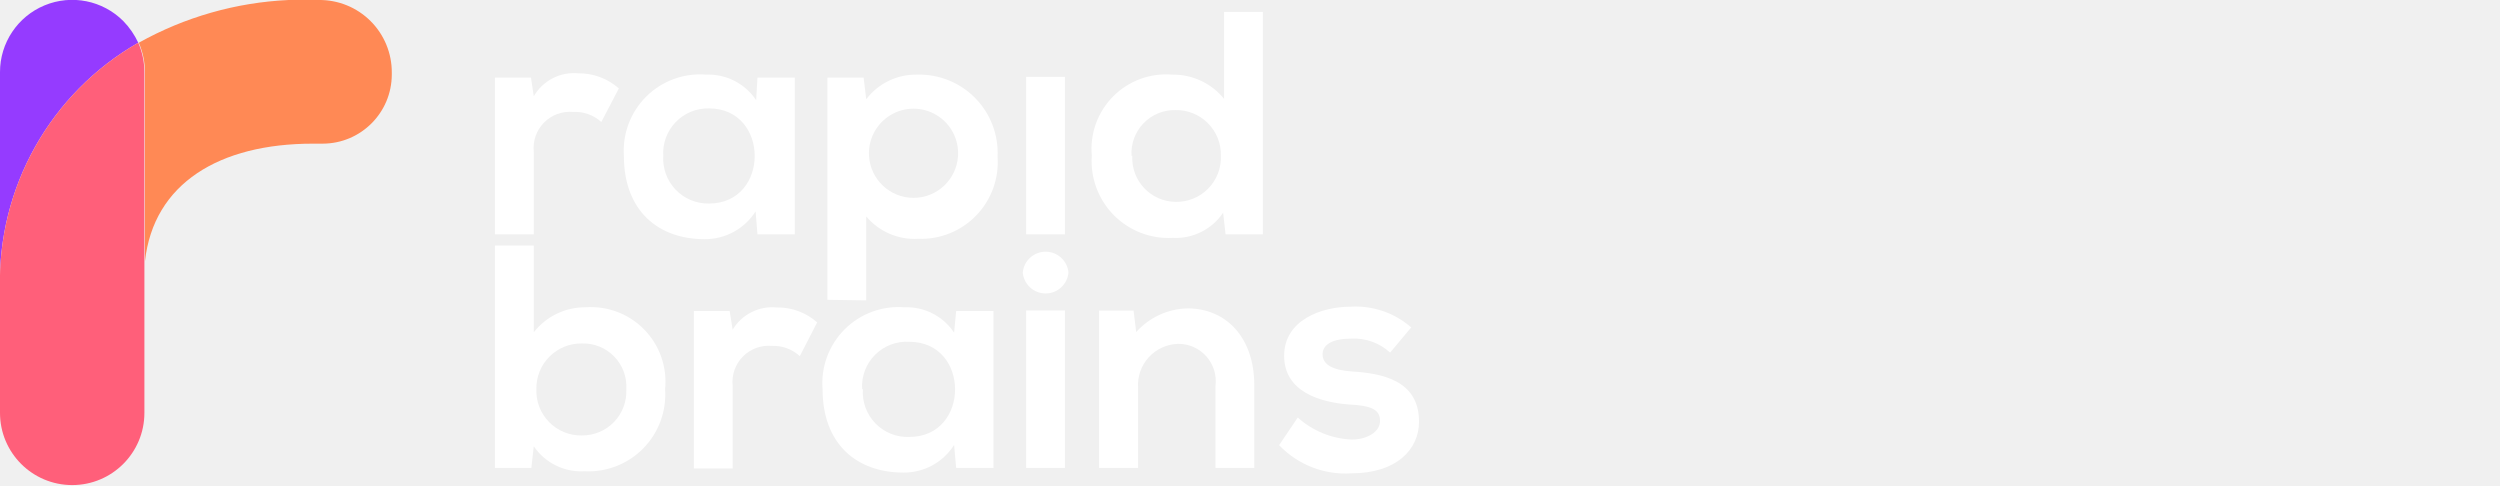
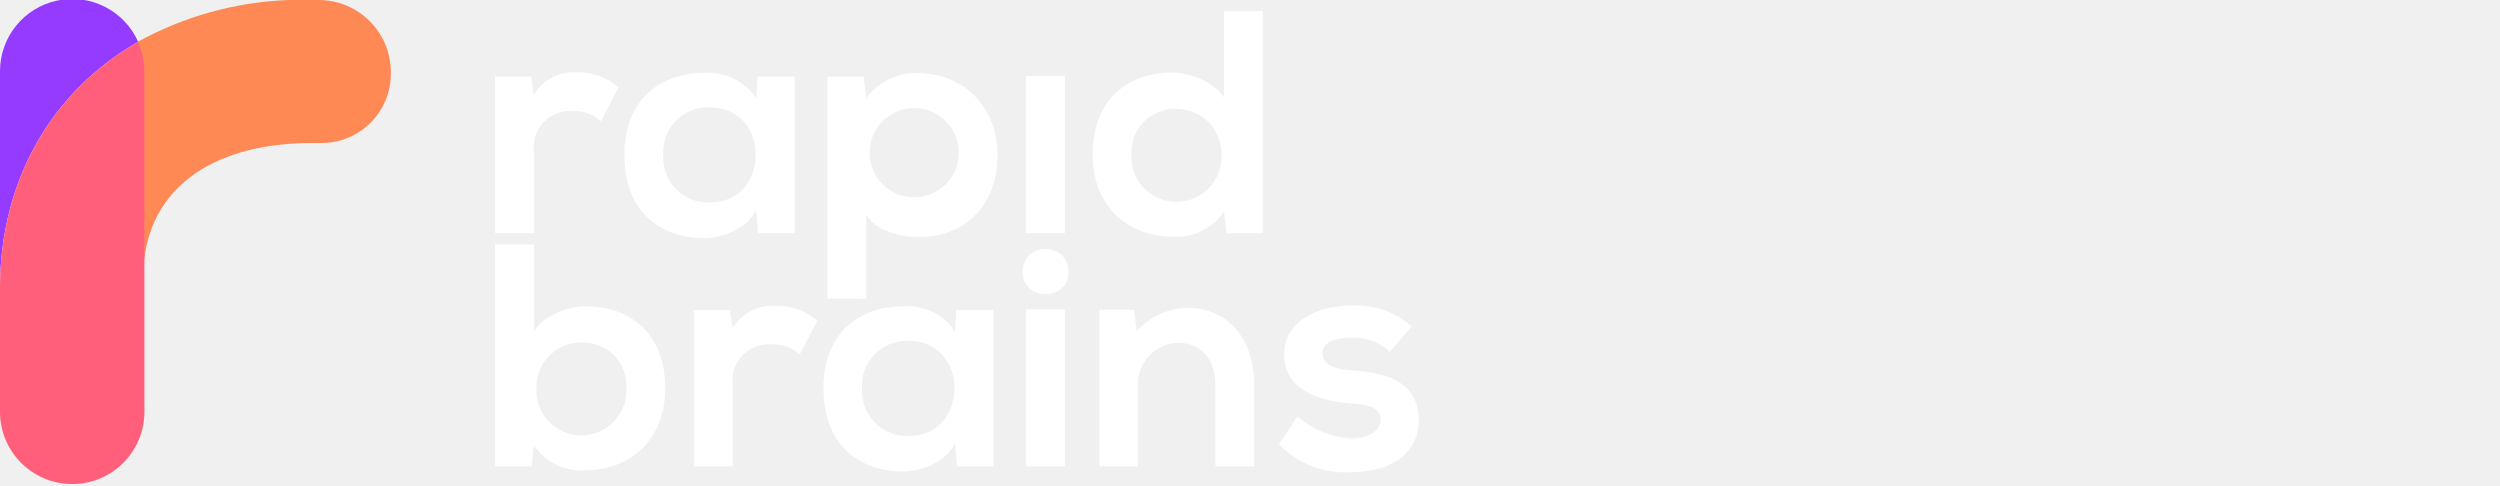
- <svg xmlns="http://www.w3.org/2000/svg" id="Layer_1" data-name="Layer 1" viewBox="0 0 134 26">
+ <svg xmlns="http://www.w3.org/2000/svg" id="Layer_1_copy" data-name="Layer 1 copy" viewBox="0 0 268 52">
  <defs>
    <style>.cls-1{fill:#ff8955;}.cls-2{fill:#953bff;}.cls-3{fill:#ff5f7a;}.cls-4{fill:#fff;}</style>
  </defs>
-   <path class="cls-1" d="M21,3.9V4a3.71,3.71,0,0,1-3.7,3.7h-.53c-5,0-8.54,2.12-9,6.31V3.87a4,4,0,0,0-.33-1.58A18.18,18.18,0,0,1,15.47,0h1.61A3.87,3.87,0,0,1,21,3.9Z" />
-   <path class="cls-2" d="M7.41,2.29A14.76,14.76,0,0,0,0,15.5V3.87A3.87,3.87,0,0,1,6.61,1.13,4.22,4.22,0,0,1,7.41,2.29Z" />
-   <path class="cls-3" d="M7.74,3.87V22.13a3.87,3.87,0,0,1-7.74,0V15.5A14.76,14.76,0,0,1,7.41,2.29,4,4,0,0,1,7.74,3.87Z" />
-   <path class="cls-4" d="M57.27,14.61a1.23,1.23,0,0,1-2.45,0A1.23,1.23,0,0,1,57.27,14.61Z" />
-   <path class="cls-4" d="M28.46,4.16l.15,1A2.49,2.49,0,0,1,31,3.93a3.21,3.21,0,0,1,2.17.81l-.94,1.8A2.08,2.08,0,0,0,30.71,6a1.94,1.94,0,0,0-2.1,2.13v4.43H26.53V4.16Z" />
-   <path class="cls-4" d="M40.6,4.16h2v8.4h-2l-.1-1.23a3.21,3.21,0,0,1-2.73,1.49c-2.49,0-4.33-1.52-4.33-4.47A4.09,4.09,0,0,1,37.85,4a3.08,3.08,0,0,1,2.68,1.37ZM35.55,8.35A2.41,2.41,0,0,0,38,10.91c3.27,0,3.27-5.1,0-5.1A2.4,2.4,0,0,0,35.55,8.35Z" />
-   <path class="cls-4" d="M44.35,16.07V4.16h1.94l.14,1.16A3.34,3.34,0,0,1,49.16,4a4.2,4.2,0,0,1,4.31,4.4,4.11,4.11,0,0,1-4.25,4.4,3.38,3.38,0,0,1-2.79-1.2v4.5Zm7-7.7a2.39,2.39,0,1,0-4.77,0,2.39,2.39,0,0,0,4.77,0Z" />
-   <path class="cls-4" d="M55,4.12v8.44h2.08V4.12Z" />
-   <path class="cls-4" d="M67.69.64V12.56h-2l-.13-1.16a3.06,3.06,0,0,1-2.71,1.35,4.12,4.12,0,0,1-4.33-4.4A4,4,0,0,1,62.84,4,3.5,3.5,0,0,1,65.61,5.3V.64Zm-7,7.71A2.35,2.35,0,0,0,63,10.82a2.38,2.38,0,0,0,2.44-2.47A2.39,2.39,0,0,0,63,5.9,2.31,2.31,0,0,0,60.65,8.35Z" />
-   <path class="cls-4" d="M28.61,13.16v4.65a3.49,3.49,0,0,1,2.77-1.34,4,4,0,0,1,4.27,4.39,4.12,4.12,0,0,1-4.33,4.4,3.07,3.07,0,0,1-2.71-1.34l-.13,1.16H26.53V13.16Zm.14,7.7a2.39,2.39,0,0,0,2.44,2.48,2.36,2.36,0,0,0,2.38-2.48,2.31,2.31,0,0,0-2.38-2.45A2.4,2.4,0,0,0,28.75,20.86Z" />
-   <path class="cls-4" d="M39.11,16.67l.16,1a2.48,2.48,0,0,1,2.37-1.19,3.17,3.17,0,0,1,2.16.8l-.93,1.81a2.08,2.08,0,0,0-1.5-.55,1.94,1.94,0,0,0-2.1,2.13v4.44H37.19V16.67Z" />
-   <path class="cls-4" d="M51.25,16.67h2v8.41h-2l-.11-1.23a3.18,3.18,0,0,1-2.72,1.48c-2.49,0-4.33-1.52-4.33-4.47a4.08,4.08,0,0,1,4.38-4.39,3.06,3.06,0,0,1,2.67,1.36Zm-5,4.19a2.4,2.4,0,0,0,2.49,2.56c3.27,0,3.27-5.1,0-5.1A2.39,2.39,0,0,0,46.21,20.86Z" />
-   <path class="cls-4" d="M55,16.64v8.44h2.08V16.64Z" />
-   <path class="cls-4" d="M65.15,25.08v-4.4a2,2,0,0,0-2-2.25A2.21,2.21,0,0,0,61,20.78v4.3H58.91V16.65h1.85l.14,1.15a3.79,3.79,0,0,1,2.76-1.27c2,0,3.57,1.49,3.57,4.13v4.42Z" />
-   <path class="cls-4" d="M74.51,18.9a2.85,2.85,0,0,0-2.08-.75c-1,0-1.54.31-1.54.84s.5.85,1.57.92c1.59.1,3.6.46,3.6,2.69,0,1.49-1.21,2.77-3.62,2.77a4.9,4.9,0,0,1-3.88-1.51l1-1.48a4.61,4.61,0,0,0,2.9,1.18c.78,0,1.51-.39,1.51-1s-.47-.82-1.67-.88c-1.58-.12-3.47-.7-3.47-2.61s2-2.63,3.54-2.63a4.52,4.52,0,0,1,3.27,1.11Z" />
+   <path class="cls-1" d="M41.9,7.69v.24a7.42,7.42,0,0,1-7.4,7.4H33.44c-9.92,0-17.07,4.25-18,12.62V7.63a7.74,7.74,0,0,0-.67-3.15A36.35,36.35,0,0,1,30.94,0h3.22A7.74,7.74,0,0,1,41.9,7.69Z" />
+   <path class="cls-2" d="M14.81,4.48C5.49,9.82,0,19.39,0,30.89V7.63A7.74,7.74,0,0,1,14.81,4.48Z" />
+   <path class="cls-3" d="M15.48,7.63V44.15A7.74,7.74,0,0,1,0,44.15V30.89C0,19.39,5.49,9.82,14.81,4.48A7.74,7.74,0,0,1,15.48,7.63Z" />
+   <path class="cls-4" d="M114.54,29.12c0,3.24-4.91,3.24-4.91,0S114.54,25.88,114.54,29.12Z" />
+   <path class="cls-4" d="M56.92,8.21l.31,1.94A5,5,0,0,1,62,7.76,6.33,6.33,0,0,1,66.3,9.37L64.42,13a4.12,4.12,0,0,0-3-1.09,3.88,3.88,0,0,0-4.19,4.26V25H53.07V8.21Z" />
+   <path class="cls-4" d="M81.2,8.21h4V25H81.26l-.2-2.46c-1,2-3.58,2.93-5.46,3-5,0-8.66-3-8.66-8.94S70.8,7.76,75.71,7.8a6.16,6.16,0,0,1,5.35,2.72ZM71.1,16.59a4.82,4.82,0,0,0,5,5.12c6.55,0,6.55-10.2,0-10.2A4.79,4.79,0,0,0,71.1,16.59Z" />
+   <path class="cls-4" d="M88.7,32V8.21h3.88l.28,2.31a6.67,6.67,0,0,1,5.45-2.69c5.18,0,8.63,3.85,8.63,8.8s-3.1,8.79-8.49,8.79c-1.78,0-4.4-.54-5.59-2.38v9Zm14.08-15.41a4.78,4.78,0,1,0-9.55,0,4.78,4.78,0,0,0,9.55,0Z" />
+   <path class="cls-4" d="M110,8.14V25h4.16V8.14Z" />
+   <path class="cls-4" d="M135.37,1.18V25h-3.88l-.28-2.32a6.1,6.1,0,0,1-5.42,2.69c-4.94,0-8.66-3.27-8.66-8.8,0-5.79,3.65-8.79,8.56-8.79,1.77,0,4.53,1,5.52,2.69V1.18ZM121.29,16.59a4.83,4.83,0,1,0,9.65,0,4.8,4.8,0,0,0-4.88-4.91A4.64,4.64,0,0,0,121.29,16.59Z" />
+   <path class="cls-4" d="M57.23,26.21v9.31c1-1.74,3.75-2.69,5.52-2.69,4.91,0,8.56,3,8.56,8.79,0,5.53-3.72,8.8-8.66,8.8a6.1,6.1,0,0,1-5.42-2.69L57,50H53.07V26.21Zm.27,15.41a4.83,4.83,0,1,0,9.65,0,4.64,4.64,0,0,0-4.77-4.91A4.8,4.8,0,0,0,57.5,41.62Z" />
+   <path class="cls-4" d="M78.23,33.24l.31,1.94a5,5,0,0,1,4.74-2.39,6.38,6.38,0,0,1,4.33,1.6L85.73,38a4.14,4.14,0,0,0-3-1.09,3.88,3.88,0,0,0-4.19,4.26V50H74.38V33.24Z" />
+   <path class="cls-4" d="M102.51,33.24h4V50h-3.92l-.2-2.45c-1,2-3.58,2.93-5.46,3-5,0-8.66-3-8.66-8.94s3.86-8.83,8.77-8.79a6.17,6.17,0,0,1,5.35,2.72Zm-10.1,8.38a4.82,4.82,0,0,0,5,5.12c6.55,0,6.55-10.2,0-10.2A4.79,4.79,0,0,0,92.41,41.62Z" />
+   <path class="cls-4" d="M110,33.17V50h4.16V33.17Z" />
+   <path class="cls-4" d="M130.29,50V41.25c0-2.56-1.4-4.5-4-4.5a4.42,4.42,0,0,0-4.3,4.7V50h-4.13V33.2h3.72l.27,2.29A7.57,7.57,0,0,1,127.33,33c4,0,7.12,3,7.12,8.25V50Z" />
+   <path class="cls-4" d="M149,37.7a5.69,5.69,0,0,0-4.16-1.5c-2,0-3.07.62-3.07,1.67s1,1.71,3.14,1.84c3.17.21,7.19.92,7.19,5.39,0,3-2.42,5.52-7.22,5.52a9.84,9.84,0,0,1-7.78-3l2-3A9.18,9.18,0,0,0,145,47c1.57,0,3-.78,3-2s-1-1.64-3.34-1.77c-3.17-.24-7-1.4-7-5.22s4-5.25,7.09-5.25A9,9,0,0,1,151.33,35Z" />
</svg>
